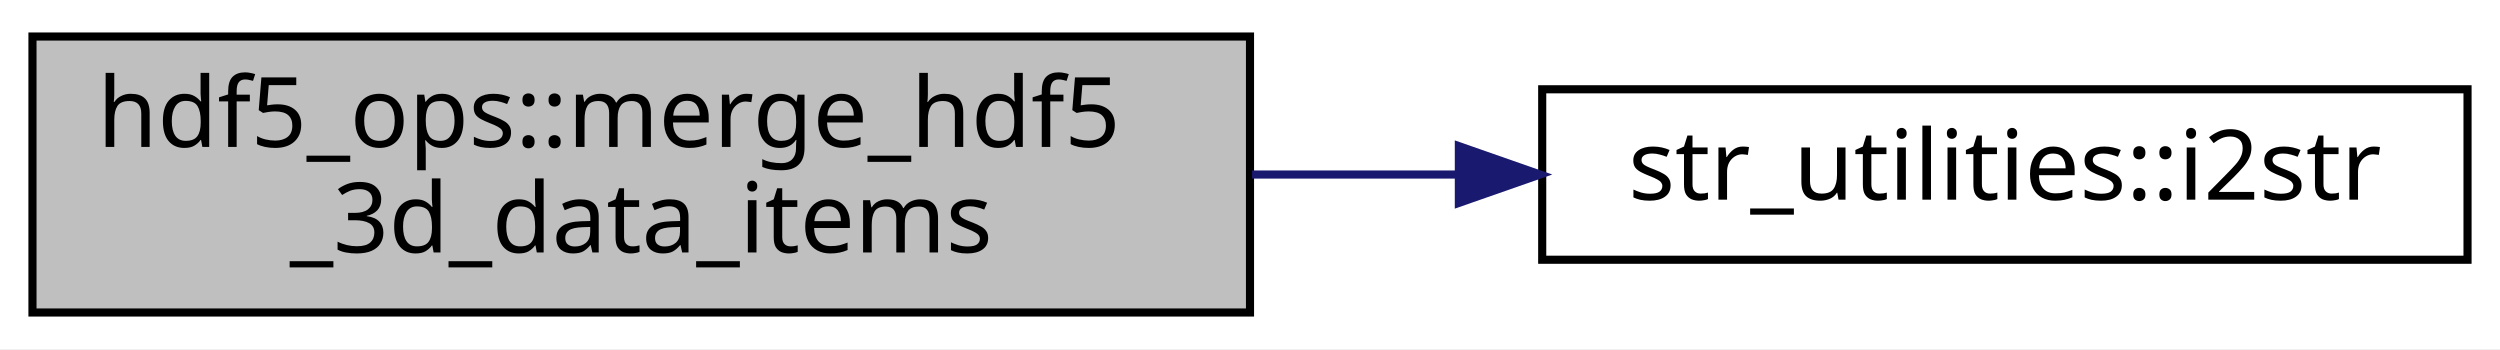
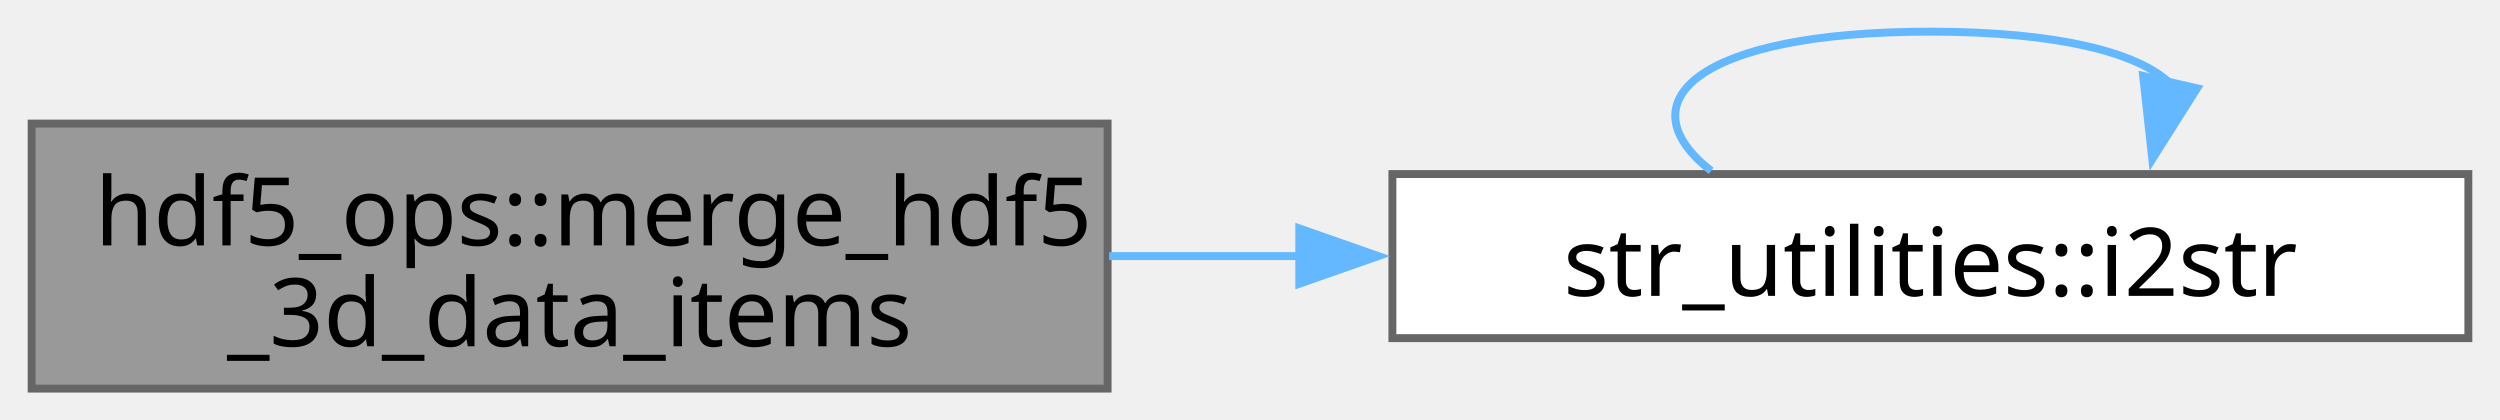
- <svg xmlns="http://www.w3.org/2000/svg" xmlns:xlink="http://www.w3.org/1999/xlink" width="308pt" height="43pt" viewBox="0.00 0.00 308.00 43.00">
-   <g id="graph0" class="graph" transform="scale(1 1) rotate(0) translate(4 39)">
-     <polygon fill="white" stroke="transparent" points="-4,4 -4,-39 304,-39 304,4 -4,4" />
-     <g id="node1" class="node">
-       <g id="a_node1">
+ <svg xmlns="http://www.w3.org/2000/svg" xmlns:xlink="http://www.w3.org/1999/xlink" width="316pt" height="53pt" viewBox="0.00 0.00 316.00 53.00">
+   <g id="graph0" class="graph" transform="scale(1 1) rotate(0) translate(4 49.12)">
+     <g id="Node000001" class="node">
+       <g id="a_Node000001">
        <a xlink:title="Joins dataitems in a vector.">
-           <polygon fill="#bfbfbf" stroke="black" points="0,-0.5 0,-34.5 150,-34.5 150,-0.5 0,-0.5" />
-           <text text-anchor="start" x="8" y="-20.9" font-family="Ubuntu Mono" font-size="12.00">hdf5_ops::merge_hdf5</text>
-           <text text-anchor="middle" x="75" y="-7.9" font-family="Ubuntu Mono" font-size="12.00">_3d_data_items</text>
+           <polygon fill="#999999" stroke="#666666" points="136,-33.5 0,-33.5 0,0 136,0 136,-33.5" />
+           <text xml:space="preserve" text-anchor="start" x="8" y="-18.1" font-family="Ubuntu Mono" font-size="12.00">hdf5_ops::merge_hdf5</text>
+           <text xml:space="preserve" text-anchor="middle" x="68" y="-5.35" font-family="Ubuntu Mono" font-size="12.00">_3d_data_items</text>
        </a>
      </g>
    </g>
-     <g id="node2" class="node">
-       <g id="a_node2">
+     <g id="Node000002" class="node">
+       <g id="a_Node000002">
        <a xlink:href="namespacestr__utilities.html#a0b97e51770725a3e98ed393d26681414" target="_top" xlink:title="Convert an integer to string.">
-           <polygon fill="white" stroke="black" points="186,-7 186,-28 300,-28 300,-7 186,-7" />
-           <text text-anchor="middle" x="243" y="-14.4" font-family="Ubuntu Mono" font-size="12.00">str_utilities::i2str</text>
+           <polygon fill="white" stroke="#666666" points="308,-27.12 172,-27.12 172,-6.38 308,-6.38 308,-27.12" />
+           <text xml:space="preserve" text-anchor="middle" x="240" y="-11.72" font-family="Ubuntu Mono" font-size="12.00">str_utilities::i2str</text>
        </a>
      </g>
    </g>
-     <g id="edge1" class="edge">
-       <path fill="none" stroke="midnightblue" d="M150.26,-17.5C158.73,-17.5 167.32,-17.5 175.68,-17.5" />
-       <polygon fill="midnightblue" stroke="midnightblue" points="175.73,-21 185.73,-17.5 175.73,-14 175.73,-21" />
+     <g id="edge1_Node000001_Node000002" class="edge">
+       <g id="a_edge1_Node000001_Node000002">
+         <a xlink:title=" ">
+           <path fill="none" stroke="#63b8ff" d="M136.19,-16.75C144.14,-16.75 152.3,-16.75 160.39,-16.75" />
+           <polygon fill="#63b8ff" stroke="#63b8ff" points="160.23,-20.25 170.23,-16.75 160.23,-13.25 160.23,-20.25" />
+         </a>
+       </g>
+     </g>
+     <g id="edge2_Node000002_Node000002" class="edge">
+       <g id="a_edge2_Node000002_Node000002">
+         <a xlink:title=" ">
+           <path fill="none" stroke="#63b8ff" d="M212.29,-27.52C201.2,-36.18 210.44,-45.12 240,-45.12 256.17,-45.12 266.26,-42.45 270.27,-38.61" />
+           <polygon fill="#63b8ff" stroke="#63b8ff" points="273.71,-37.96 268.05,-29 266.89,-39.53 273.71,-37.96" />
+         </a>
+       </g>
    </g>
  </g>
</svg>
